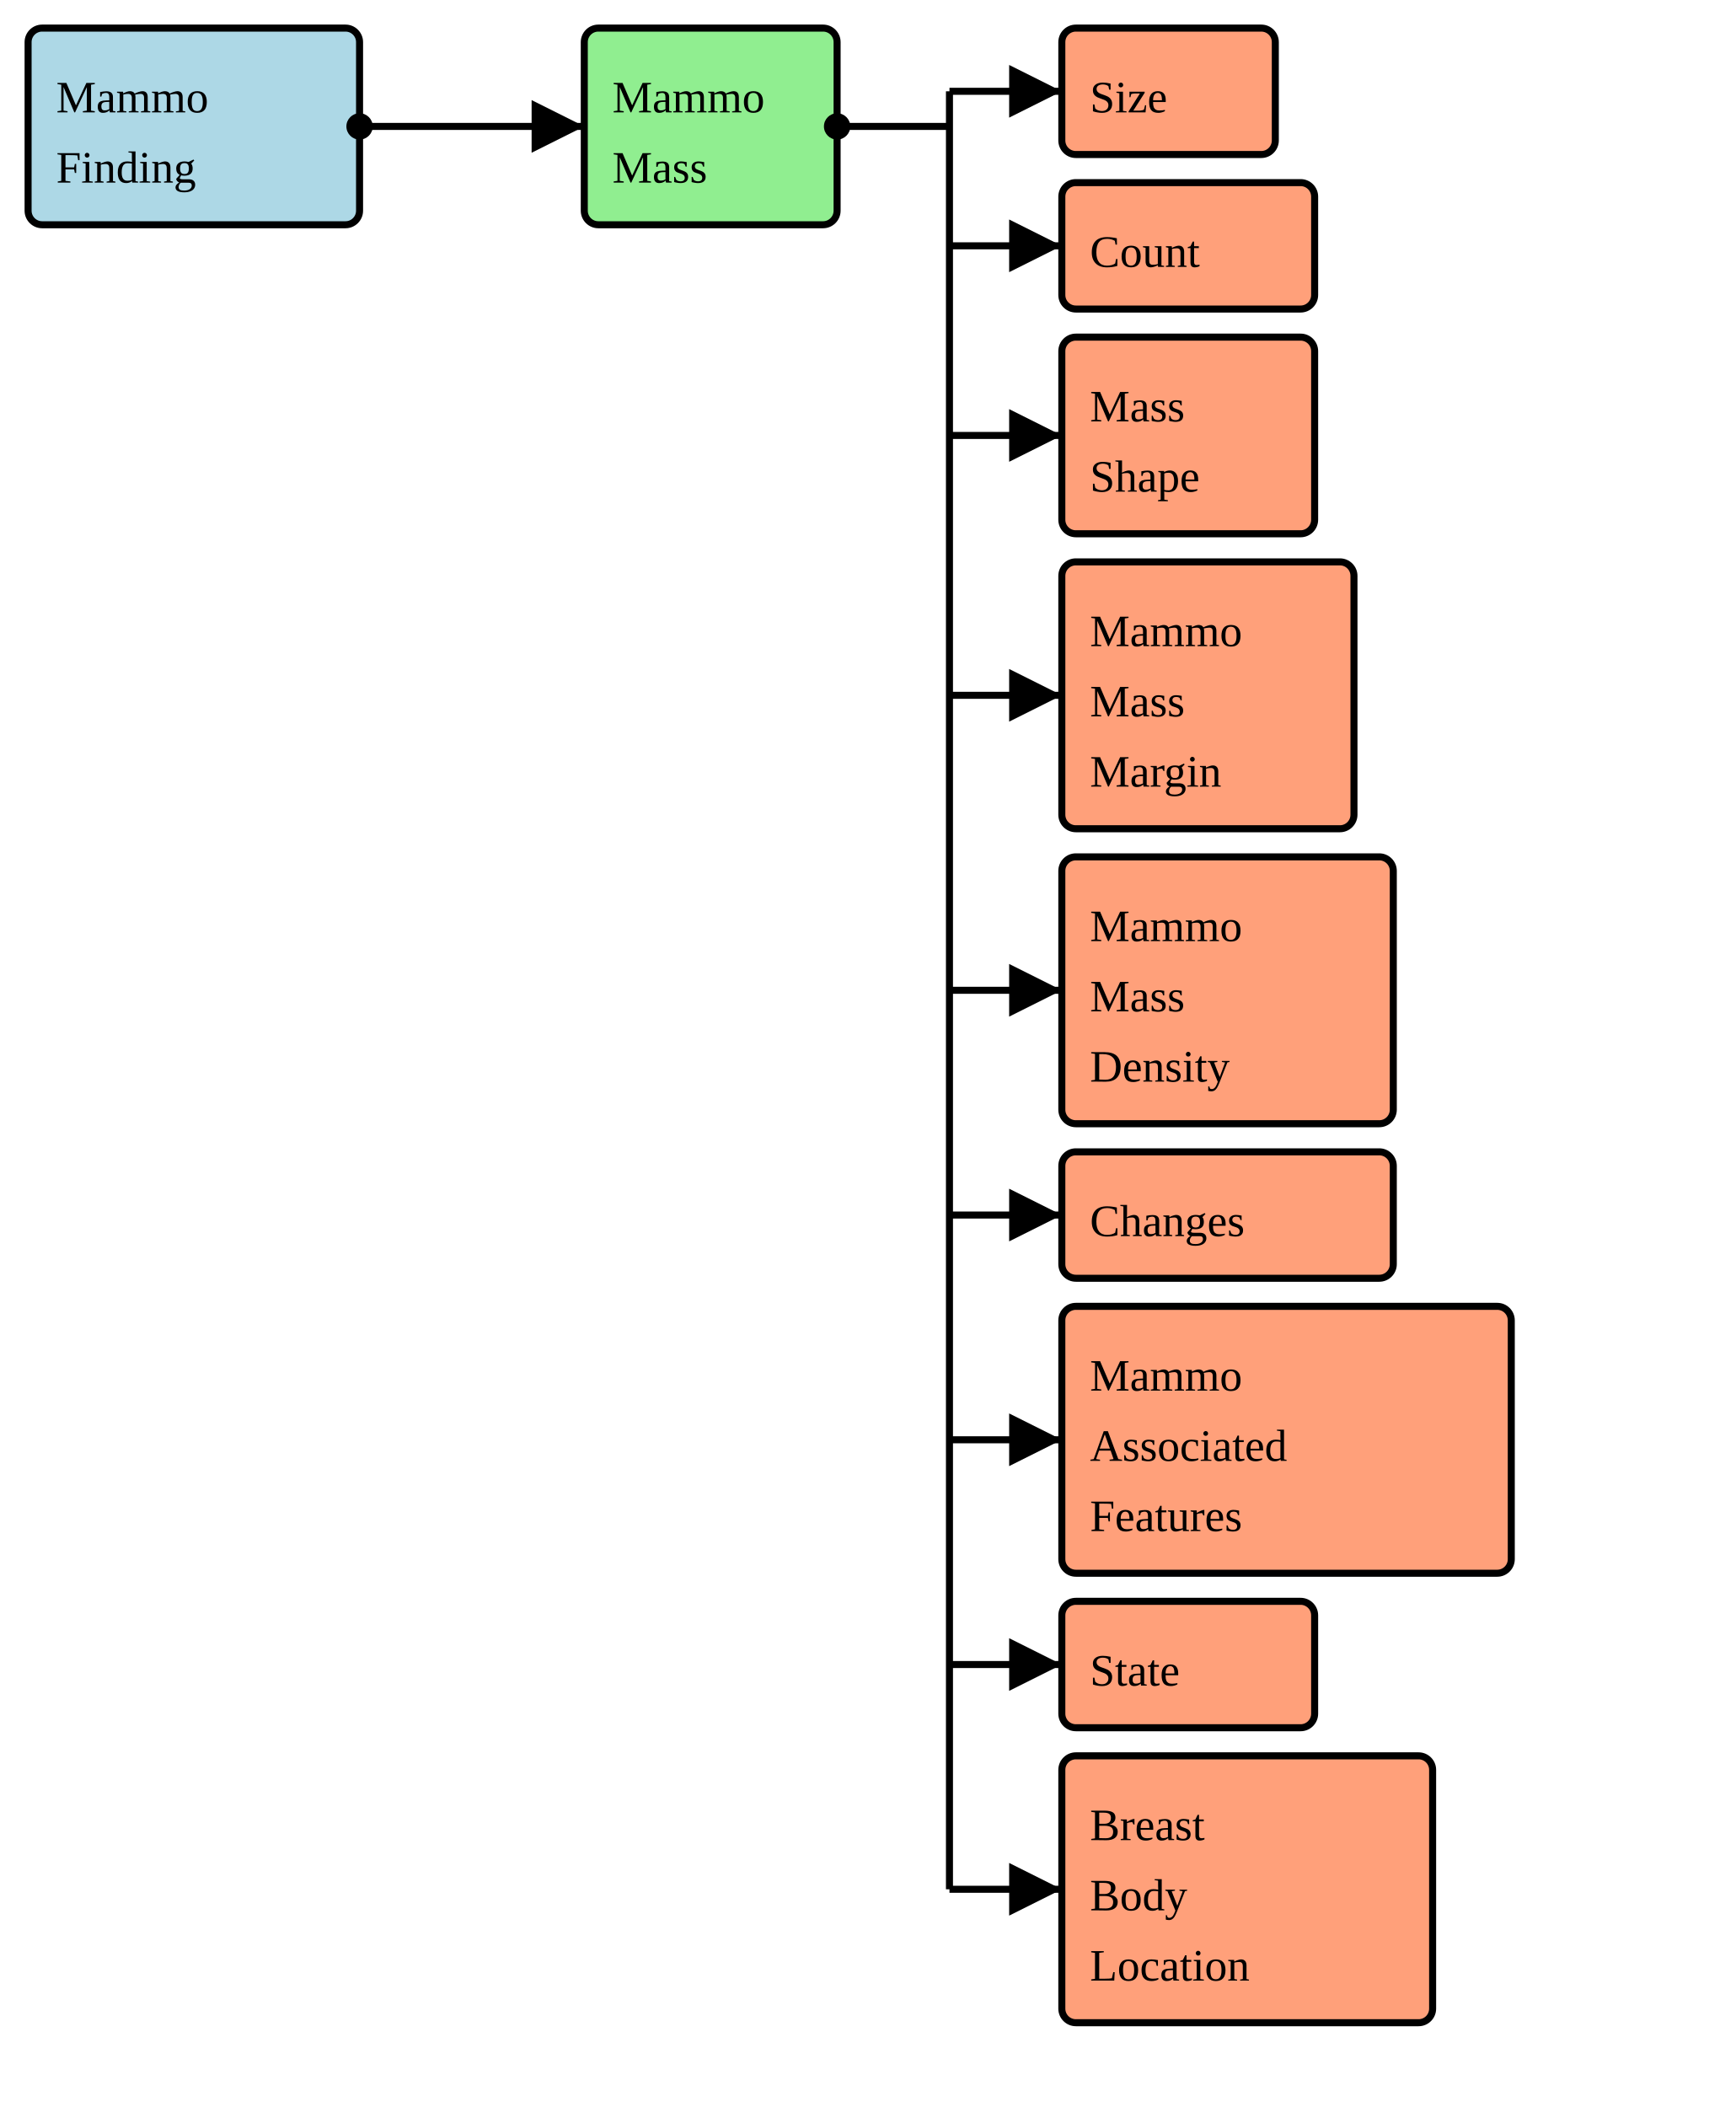
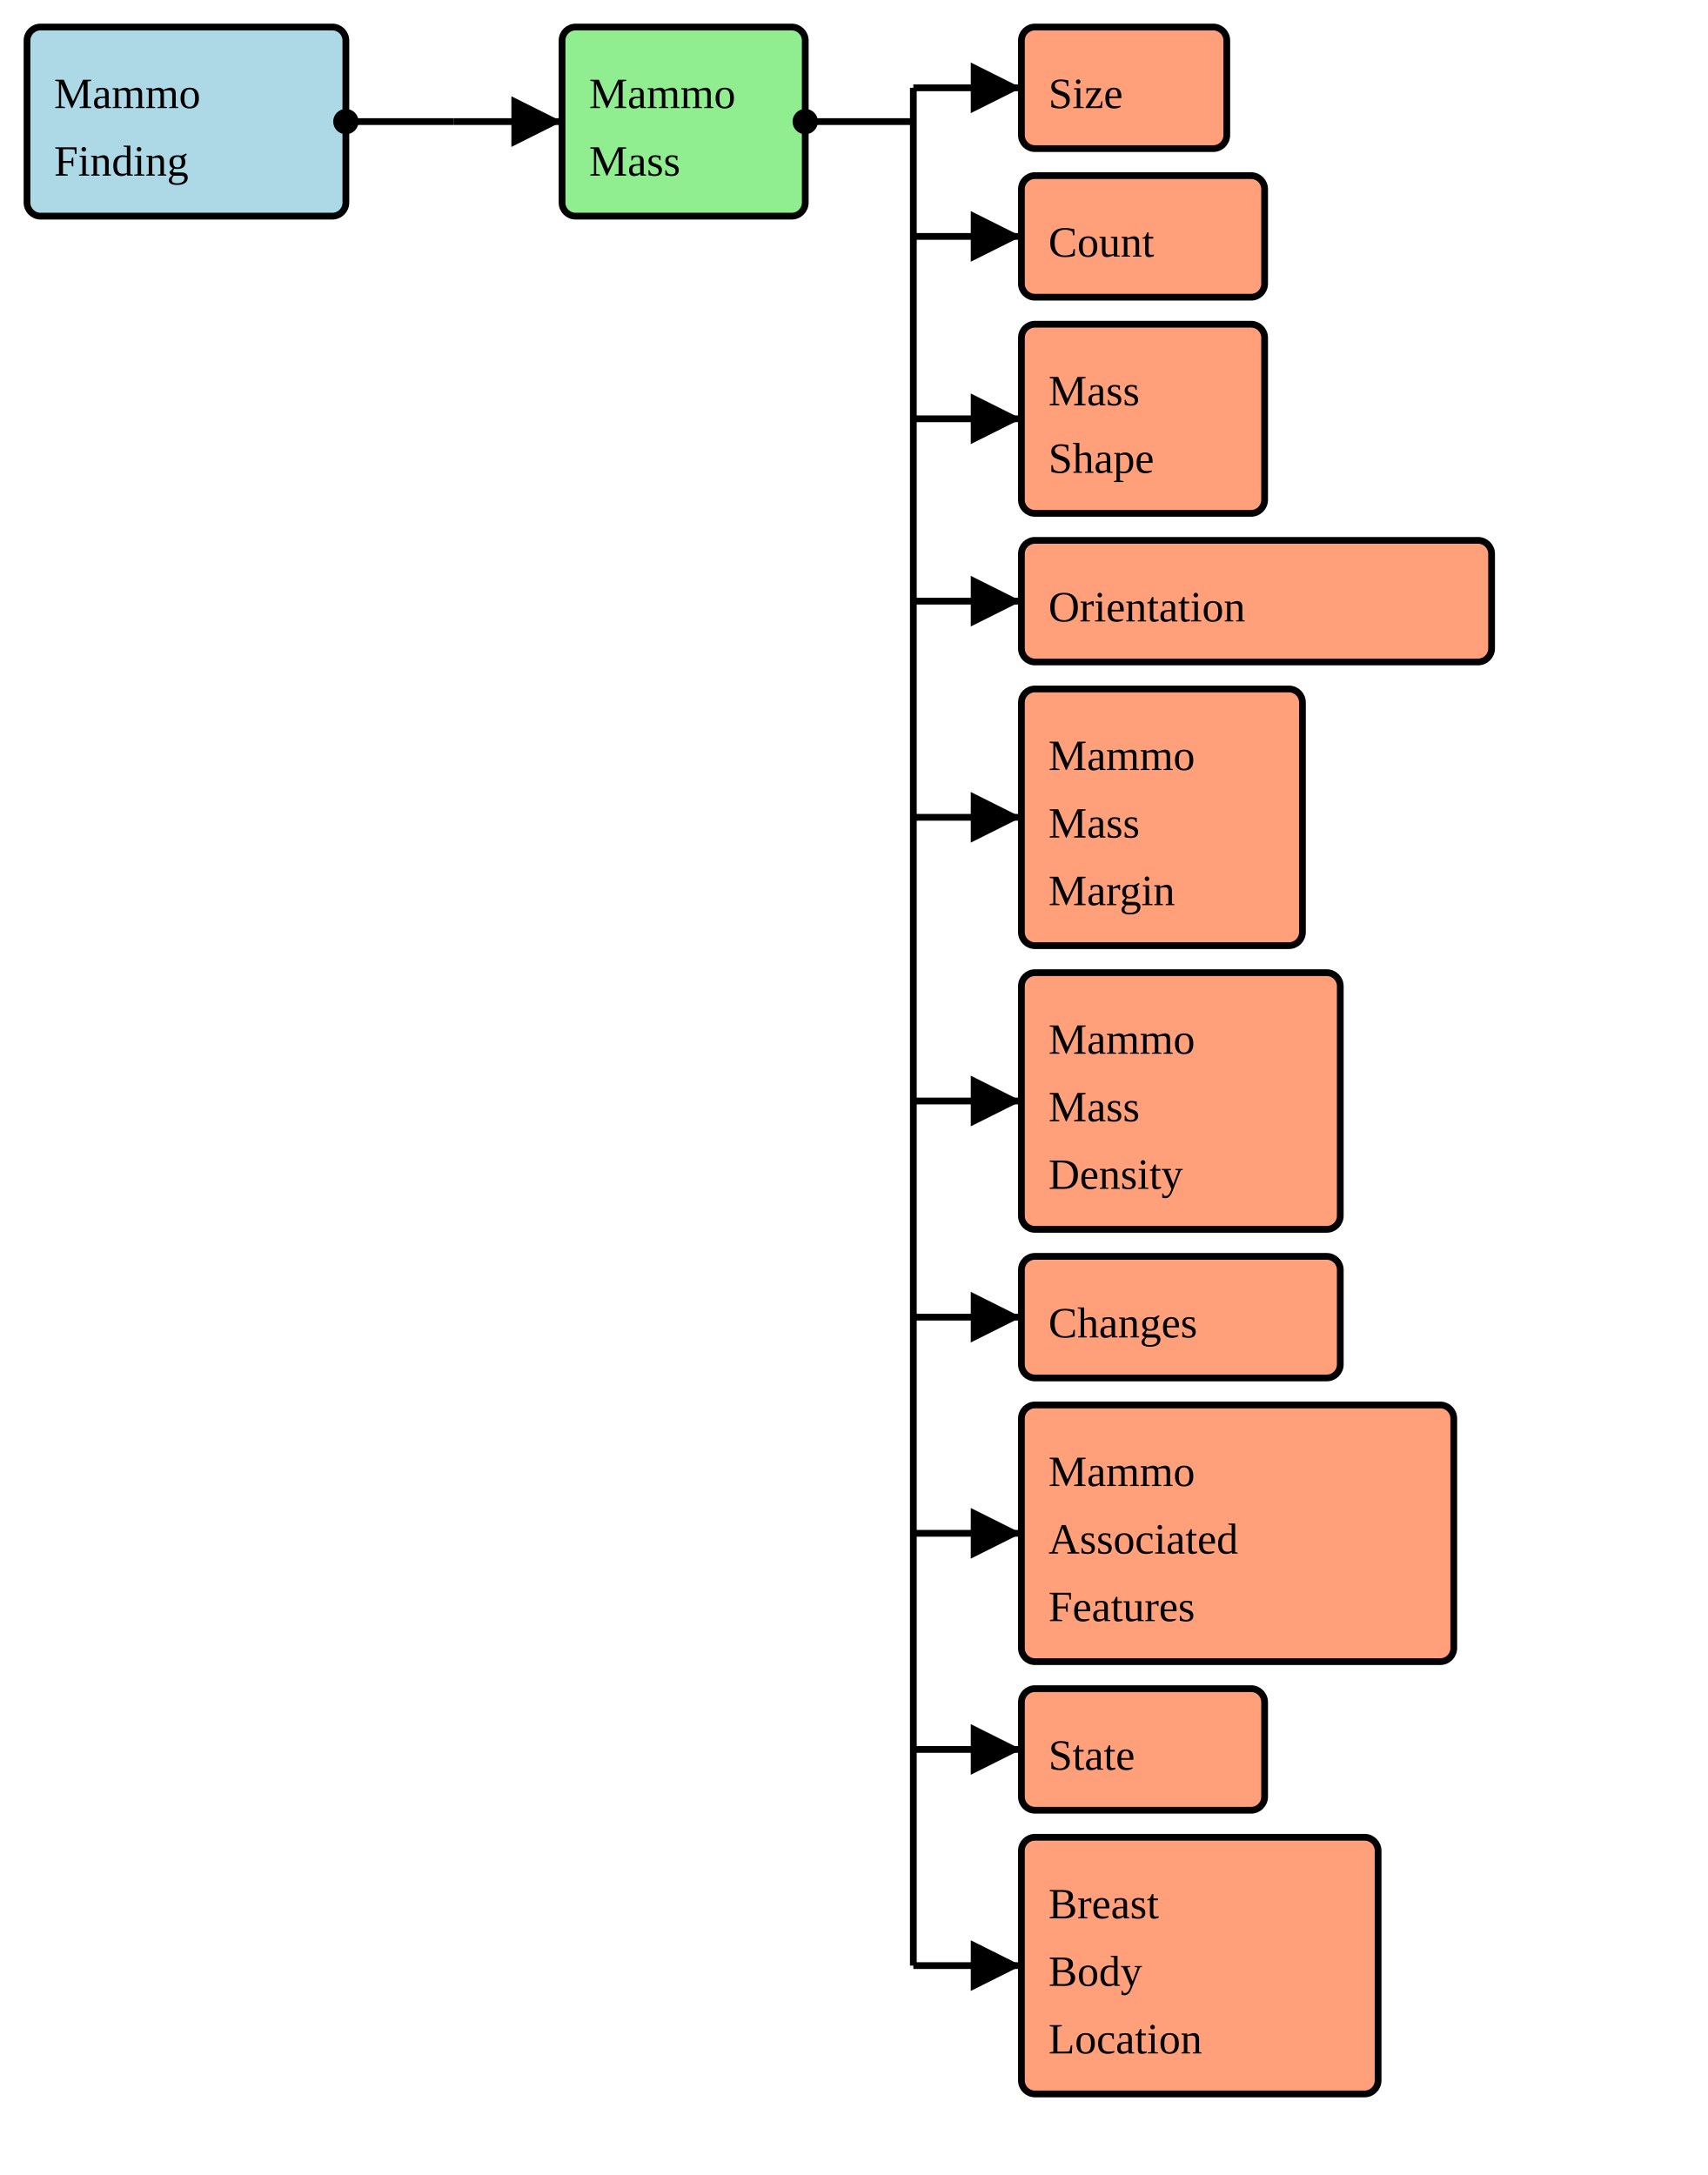
- <svg xmlns="http://www.w3.org/2000/svg" version="1.1" width="463.5" height="562.5">
+ <svg xmlns="http://www.w3.org/2000/svg" version="1.1" width="474" height="603.75">
  <defs>
    <marker id="arrowStart" markerWidth="3.75" markerHeight="3.75" markerUnits="px" refX="1.875" refY="1.875">
      <circle fill="Black" stroke-width="0" cx="1.875" cy="1.875" r="1.875" />
    </marker>
    <marker id="arrowEnd" markerWidth="7.5" markerHeight="7.5" markerUnits="px" refX="7.5" refY="3.75">
      <polygon fill="Black" stroke-width="0" points="0 0 7.5 3.75 0 7.5" />
    </marker>
  </defs>
  <g>
    <g>
      <rect fill="LightBlue" stroke="Black" stroke-width="1.875" x="7.5" y="7.5" width="88.5" height="52.5" rx="3.75" ry="3.75" />
      <a href="./StructureDefinition-BreastRadMammoFinding.html" target="_blank">
        <text x="15" y="30">Mammo</text>
      </a>
      <a href="./StructureDefinition-BreastRadMammoFinding.html" target="_blank">
        <text x="15" y="48.75">Finding</text>
      </a>
    </g>
    <line stroke="Black" stroke-width="1.875" marker-end="url(#arrowEnd)" x1="126" y1="33.75" x2="156" y2="33.75" />
    <line stroke="Black" stroke-width="1.875" marker-start="url(#arrowStart)" x1="96" y1="33.75" x2="126" y2="33.75" />
    <line stroke="Black" stroke-width="1.875" x1="126" y1="33.75" x2="126" y2="33.75" />
  </g>
  <g>
    <g>
      <rect fill="LightGreen" stroke="Black" stroke-width="1.875" x="156" y="7.5" width="67.5" height="52.5" rx="3.75" ry="3.75" />
      <text x="163.5" y="30">Mammo</text>
      <text x="163.5" y="48.75">Mass</text>
    </g>
    <line stroke="Black" stroke-width="1.875" marker-end="url(#arrowEnd)" x1="253.5" y1="24.375" x2="283.5" y2="24.375" />
    <line stroke="Black" stroke-width="1.875" marker-end="url(#arrowEnd)" x1="253.5" y1="65.625" x2="283.5" y2="65.625" />
    <line stroke="Black" stroke-width="1.875" marker-end="url(#arrowEnd)" x1="253.5" y1="116.25" x2="283.5" y2="116.25" />
-     <line stroke="Black" stroke-width="1.875" marker-end="url(#arrowEnd)" x1="253.5" y1="185.625" x2="283.5" y2="185.625" />
-     <line stroke="Black" stroke-width="1.875" marker-end="url(#arrowEnd)" x1="253.5" y1="264.375" x2="283.5" y2="264.375" />
-     <line stroke="Black" stroke-width="1.875" marker-end="url(#arrowEnd)" x1="253.5" y1="324.375" x2="283.5" y2="324.375" />
-     <line stroke="Black" stroke-width="1.875" marker-end="url(#arrowEnd)" x1="253.5" y1="384.375" x2="283.5" y2="384.375" />
-     <line stroke="Black" stroke-width="1.875" marker-end="url(#arrowEnd)" x1="253.5" y1="444.375" x2="283.5" y2="444.375" />
-     <line stroke="Black" stroke-width="1.875" marker-end="url(#arrowEnd)" x1="253.5" y1="504.375" x2="283.5" y2="504.375" />
+     <line stroke="Black" stroke-width="1.875" marker-end="url(#arrowEnd)" x1="253.5" y1="166.875" x2="283.5" y2="166.875" />
+     <line stroke="Black" stroke-width="1.875" marker-end="url(#arrowEnd)" x1="253.5" y1="226.875" x2="283.5" y2="226.875" />
+     <line stroke="Black" stroke-width="1.875" marker-end="url(#arrowEnd)" x1="253.5" y1="305.625" x2="283.5" y2="305.625" />
+     <line stroke="Black" stroke-width="1.875" marker-end="url(#arrowEnd)" x1="253.5" y1="365.625" x2="283.5" y2="365.625" />
+     <line stroke="Black" stroke-width="1.875" marker-end="url(#arrowEnd)" x1="253.5" y1="425.625" x2="283.5" y2="425.625" />
+     <line stroke="Black" stroke-width="1.875" marker-end="url(#arrowEnd)" x1="253.5" y1="485.625" x2="283.5" y2="485.625" />
+     <line stroke="Black" stroke-width="1.875" marker-end="url(#arrowEnd)" x1="253.5" y1="545.625" x2="283.5" y2="545.625" />
    <line stroke="Black" stroke-width="1.875" marker-start="url(#arrowStart)" x1="223.5" y1="33.75" x2="253.5" y2="33.75" />
-     <line stroke="Black" stroke-width="1.875" x1="253.5" y1="24.375" x2="253.5" y2="504.375" />
+     <line stroke="Black" stroke-width="1.875" x1="253.5" y1="24.375" x2="253.5" y2="545.625" />
  </g>
  <g>
    <g>
      <rect fill="LightSalmon" stroke="Black" stroke-width="1.875" x="283.5" y="7.5" width="57" height="33.75" rx="3.75" ry="3.75" />
-       <a href="./StructureDefinition-BreastRadSize.html" target="_blank">
+       <a href="./StructureDefinition-CommonSize.html" target="_blank">
        <text x="291" y="30">Size</text>
      </a>
    </g>
    <g>
      <rect fill="LightSalmon" stroke="Black" stroke-width="1.875" x="283.5" y="48.75" width="67.5" height="33.75" rx="3.75" ry="3.75" />
-       <a href="./StructureDefinition-BreastRadCount.html" target="_blank">
+       <a href="./StructureDefinition-CommonCount.html" target="_blank">
        <text x="291" y="71.25">Count</text>
      </a>
    </g>
    <g>
      <rect fill="LightSalmon" stroke="Black" stroke-width="1.875" x="283.5" y="90" width="67.5" height="52.5" rx="3.75" ry="3.75" />
-       <a href="./StructureDefinition-BreastRadMassShape.html" target="_blank">
+       <a href="./StructureDefinition-CommonMassShape.html" target="_blank">
        <text x="291" y="112.5">Mass</text>
      </a>
-       <a href="./StructureDefinition-BreastRadMassShape.html" target="_blank">
+       <a href="./StructureDefinition-CommonMassShape.html" target="_blank">
        <text x="291" y="131.25">Shape</text>
      </a>
    </g>
    <g>
-       <rect fill="LightSalmon" stroke="Black" stroke-width="1.875" x="283.5" y="150" width="78" height="71.25" rx="3.75" ry="3.75" />
-       <a href="./StructureDefinition-BreastRadMammoMassMargin.html" target="_blank">
-         <text x="291" y="172.5">Mammo</text>
-       </a>
-       <a href="./StructureDefinition-BreastRadMammoMassMargin.html" target="_blank">
-         <text x="291" y="191.25">Mass</text>
-       </a>
-       <a href="./StructureDefinition-BreastRadMammoMassMargin.html" target="_blank">
-         <text x="291" y="210">Margin</text>
+       <rect fill="LightSalmon" stroke="Black" stroke-width="1.875" x="283.5" y="150" width="130.5" height="33.75" rx="3.75" ry="3.75" />
+       <a href="./StructureDefinition-CommonOrientation.html" target="_blank">
+         <text x="291" y="172.5">Orientation</text>
      </a>
    </g>
    <g>
-       <rect fill="LightSalmon" stroke="Black" stroke-width="1.875" x="283.5" y="228.75" width="88.5" height="71.25" rx="3.75" ry="3.75" />
-       <a href="./StructureDefinition-BreastRadMammoMassDensity.html" target="_blank">
-         <text x="291" y="251.25">Mammo</text>
+       <rect fill="LightSalmon" stroke="Black" stroke-width="1.875" x="283.5" y="191.25" width="78" height="71.25" rx="3.75" ry="3.75" />
+       <a href="./StructureDefinition-BreastRadMammoMassMargin.html" target="_blank">
+         <text x="291" y="213.75">Mammo</text>
      </a>
-       <a href="./StructureDefinition-BreastRadMammoMassDensity.html" target="_blank">
-         <text x="291" y="270">Mass</text>
+       <a href="./StructureDefinition-BreastRadMammoMassMargin.html" target="_blank">
+         <text x="291" y="232.5">Mass</text>
      </a>
-       <a href="./StructureDefinition-BreastRadMammoMassDensity.html" target="_blank">
-         <text x="291" y="288.75">Density</text>
+       <a href="./StructureDefinition-BreastRadMammoMassMargin.html" target="_blank">
+         <text x="291" y="251.25">Margin</text>
      </a>
    </g>
    <g>
-       <rect fill="LightSalmon" stroke="Black" stroke-width="1.875" x="283.5" y="307.5" width="88.5" height="33.75" rx="3.75" ry="3.75" />
-       <a href="./StructureDefinition-BreastRadObservedChanges.html" target="_blank">
-         <text x="291" y="330">Changes</text>
+       <rect fill="LightSalmon" stroke="Black" stroke-width="1.875" x="283.5" y="270" width="88.5" height="71.25" rx="3.75" ry="3.75" />
+       <a href="./StructureDefinition-BreastRadMammoMassDensity.html" target="_blank">
+         <text x="291" y="292.5">Mammo</text>
+       </a>
+       <a href="./StructureDefinition-BreastRadMammoMassDensity.html" target="_blank">
+         <text x="291" y="311.25">Mass</text>
+       </a>
+       <a href="./StructureDefinition-BreastRadMammoMassDensity.html" target="_blank">
+         <text x="291" y="330">Density</text>
      </a>
    </g>
    <g>
-       <rect fill="LightSalmon" stroke="Black" stroke-width="1.875" x="283.5" y="348.75" width="120" height="71.25" rx="3.75" ry="3.75" />
-       <a href="./StructureDefinition-BreastRadMammoAssociatedFeatures.html" target="_blank">
-         <text x="291" y="371.25">Mammo</text>
-       </a>
-       <a href="./StructureDefinition-BreastRadMammoAssociatedFeatures.html" target="_blank">
-         <text x="291" y="390">Associated</text>
-       </a>
-       <a href="./StructureDefinition-BreastRadMammoAssociatedFeatures.html" target="_blank">
-         <text x="291" y="408.75">Features</text>
+       <rect fill="LightSalmon" stroke="Black" stroke-width="1.875" x="283.5" y="348.75" width="88.5" height="33.75" rx="3.75" ry="3.75" />
+       <a href="./StructureDefinition-CommonObservedChanges.html" target="_blank">
+         <text x="291" y="371.25">Changes</text>
      </a>
    </g>
    <g>
-       <rect fill="LightSalmon" stroke="Black" stroke-width="1.875" x="283.5" y="427.5" width="67.5" height="33.75" rx="3.75" ry="3.75" />
-       <a href="./StructureDefinition-BreastRadObservedState.html" target="_blank">
-         <text x="291" y="450">State</text>
+       <rect fill="LightSalmon" stroke="Black" stroke-width="1.875" x="283.5" y="390" width="120" height="71.25" rx="3.75" ry="3.75" />
+       <a href="./StructureDefinition-BreastRadMammoAssociatedFeatures.html" target="_blank">
+         <text x="291" y="412.5">Mammo</text>
+       </a>
+       <a href="./StructureDefinition-BreastRadMammoAssociatedFeatures.html" target="_blank">
+         <text x="291" y="431.25">Associated</text>
+       </a>
+       <a href="./StructureDefinition-BreastRadMammoAssociatedFeatures.html" target="_blank">
+         <text x="291" y="450">Features</text>
      </a>
    </g>
    <g>
-       <rect fill="LightSalmon" stroke="Black" stroke-width="1.875" x="283.5" y="468.75" width="99" height="71.25" rx="3.75" ry="3.75" />
+       <rect fill="LightSalmon" stroke="Black" stroke-width="1.875" x="283.5" y="468.75" width="67.5" height="33.75" rx="3.75" ry="3.75" />
+       <a href="./StructureDefinition-CommonObservedState.html" target="_blank">
+         <text x="291" y="491.25">State</text>
+       </a>
+     </g>
+     <g>
+       <rect fill="LightSalmon" stroke="Black" stroke-width="1.875" x="283.5" y="510" width="99" height="71.25" rx="3.75" ry="3.75" />
      <a href="./StructureDefinition-BreastBodyLocation.html" target="_blank">
-         <text x="291" y="491.25">Breast</text>
+         <text x="291" y="532.5">Breast</text>
      </a>
      <a href="./StructureDefinition-BreastBodyLocation.html" target="_blank">
-         <text x="291" y="510">Body</text>
+         <text x="291" y="551.25">Body</text>
      </a>
      <a href="./StructureDefinition-BreastBodyLocation.html" target="_blank">
-         <text x="291" y="528.75">Location</text>
+         <text x="291" y="570">Location</text>
      </a>
    </g>
  </g>
</svg>
